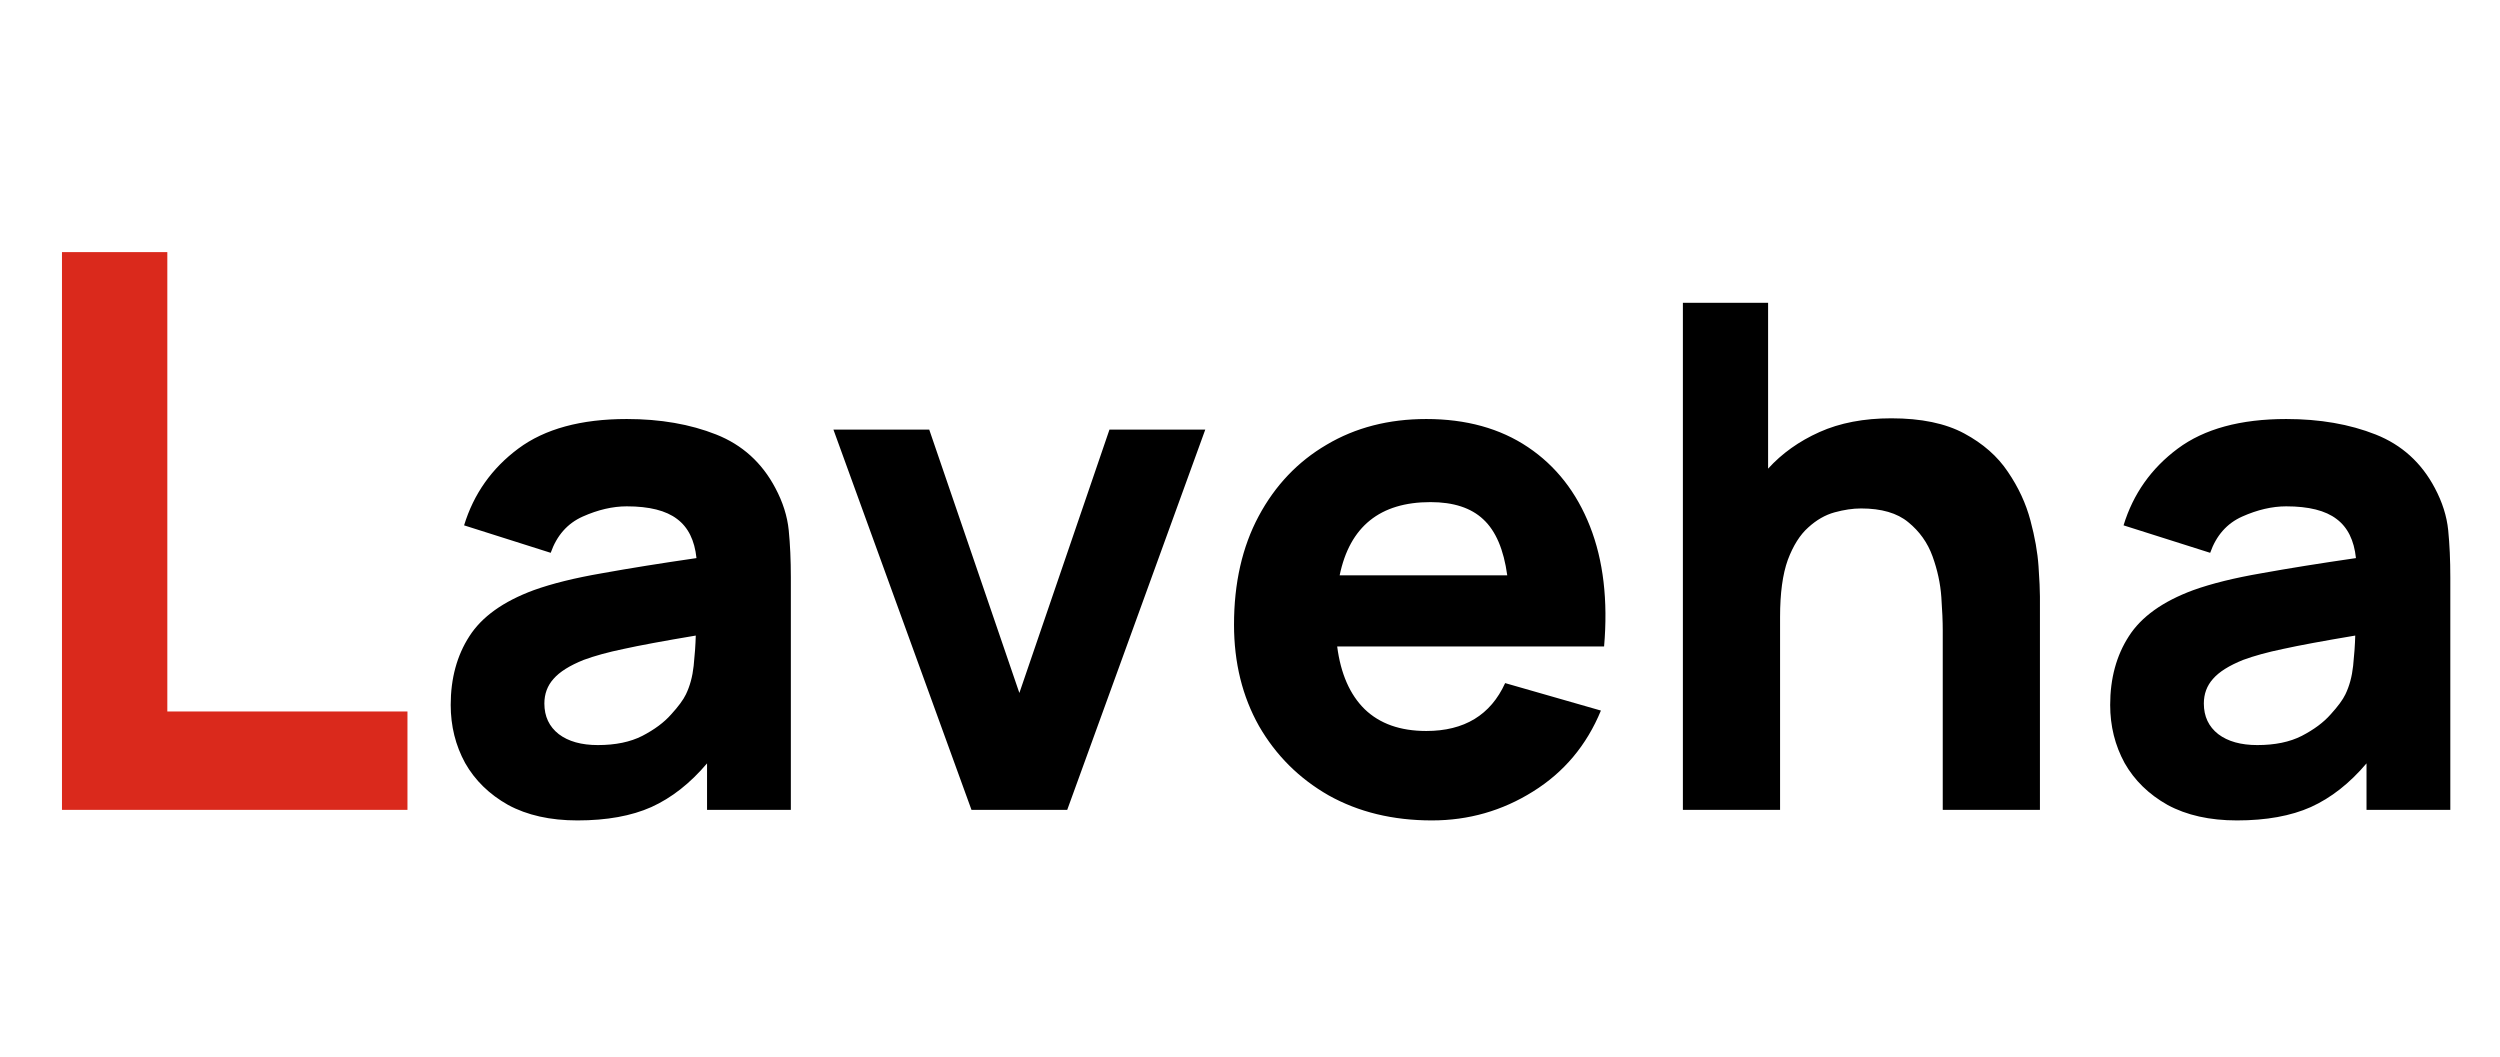
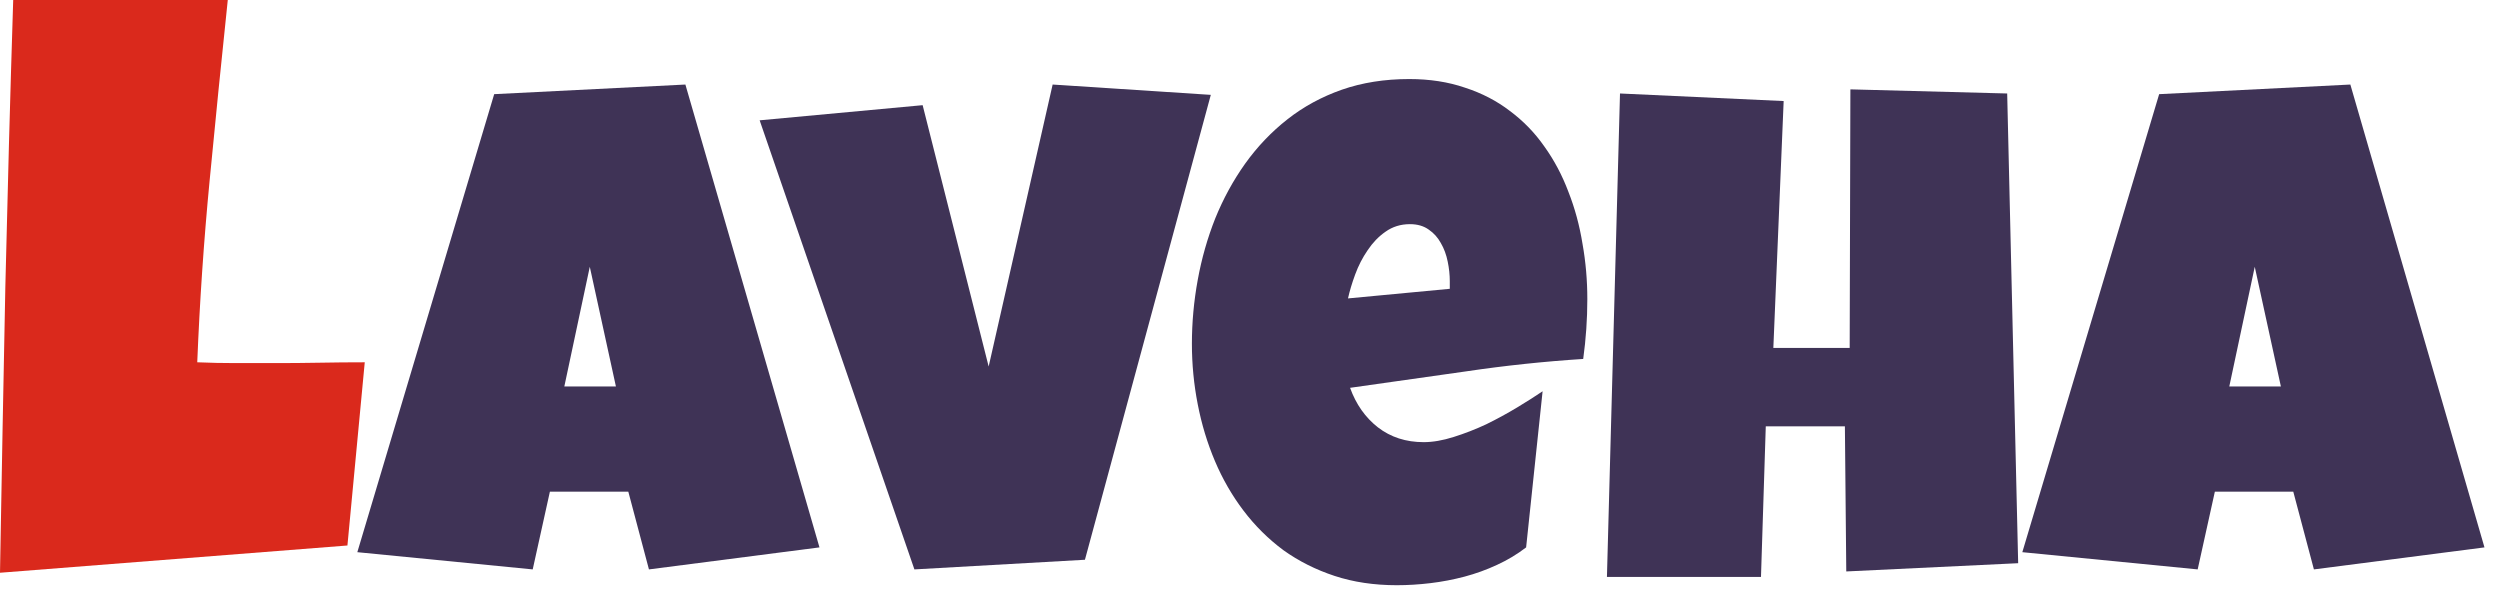
- <svg xmlns="http://www.w3.org/2000/svg" width="71" height="30" viewBox="0 0 71 30" fill="none">
-   <path d="M16.4 23.3C17.233 23.3 17.933 23.173 18.5 22.92C19.073 22.66 19.6 22.247 20.08 21.68V23H22.46V16.4C22.46 15.907 22.44 15.46 22.4 15.06C22.36 14.66 22.233 14.26 22.02 13.86C21.64 13.14 21.08 12.633 20.34 12.34C19.6 12.047 18.753 11.9 17.8 11.9C16.5 11.9 15.473 12.18 14.72 12.74C13.967 13.3 13.453 14.027 13.18 14.92L15.64 15.7C15.813 15.207 16.117 14.863 16.55 14.67C16.983 14.477 17.4 14.38 17.8 14.38C18.44 14.38 18.917 14.5 19.23 14.74C19.543 14.973 19.727 15.343 19.78 15.85C18.767 15.997 17.873 16.14 17.1 16.28C16.327 16.413 15.68 16.573 15.16 16.76C14.293 17.08 13.683 17.517 13.33 18.07C12.977 18.617 12.8 19.267 12.8 20.02C12.8 20.62 12.937 21.17 13.21 21.67C13.49 22.163 13.897 22.56 14.43 22.86C14.97 23.153 15.627 23.3 16.4 23.3ZM16.98 21.16C16.513 21.16 16.143 21.057 15.87 20.85C15.597 20.637 15.46 20.347 15.46 19.98C15.46 19.707 15.547 19.473 15.72 19.28C15.893 19.08 16.18 18.9 16.58 18.74C16.887 18.627 17.263 18.523 17.71 18.43C18.163 18.33 18.847 18.203 19.76 18.05C19.753 18.31 19.733 18.597 19.7 18.91C19.667 19.217 19.593 19.487 19.48 19.72C19.407 19.873 19.267 20.063 19.06 20.29C18.86 20.517 18.587 20.72 18.24 20.9C17.9 21.073 17.48 21.16 16.98 21.16ZM27.59 23H30.309L34.23 12.2H31.509L28.95 19.68L26.39 12.2H23.669L27.59 23ZM40.666 23.3C41.706 23.3 42.663 23.027 43.536 22.48C44.416 21.933 45.059 21.167 45.466 20.18L42.746 19.4C42.333 20.307 41.586 20.76 40.506 20.76C39.766 20.76 39.183 20.553 38.756 20.14C38.336 19.727 38.076 19.133 37.976 18.36H45.556C45.669 17.053 45.536 15.917 45.156 14.95C44.776 13.983 44.189 13.233 43.396 12.7C42.603 12.167 41.639 11.9 40.506 11.9C39.439 11.9 38.496 12.143 37.676 12.63C36.856 13.11 36.213 13.787 35.746 14.66C35.279 15.533 35.046 16.56 35.046 17.74C35.046 18.82 35.283 19.78 35.756 20.62C36.236 21.453 36.896 22.11 37.736 22.59C38.583 23.063 39.559 23.3 40.666 23.3ZM40.626 14.26C41.279 14.26 41.779 14.423 42.126 14.75C42.479 15.077 42.706 15.607 42.806 16.34H38.046C38.333 14.953 39.193 14.26 40.626 14.26ZM47.794 23H50.554V17.52C50.554 16.847 50.627 16.307 50.774 15.9C50.927 15.493 51.121 15.187 51.354 14.98C51.587 14.767 51.837 14.623 52.104 14.55C52.371 14.477 52.621 14.44 52.854 14.44C53.434 14.44 53.881 14.57 54.194 14.83C54.514 15.09 54.744 15.413 54.884 15.8C55.024 16.187 55.107 16.573 55.134 16.96C55.161 17.34 55.174 17.653 55.174 17.9V23H57.934V16.94C57.934 16.76 57.921 16.473 57.894 16.08C57.867 15.687 57.791 15.253 57.664 14.78C57.537 14.3 57.324 13.84 57.024 13.4C56.731 12.96 56.317 12.597 55.784 12.31C55.251 12.023 54.561 11.88 53.714 11.88C52.934 11.88 52.254 12.01 51.674 12.27C51.094 12.53 50.607 12.877 50.214 13.31V8.6H47.794V23ZM63.529 23.3C64.362 23.3 65.062 23.173 65.629 22.92C66.202 22.66 66.729 22.247 67.209 21.68V23H69.589V16.4C69.589 15.907 69.569 15.46 69.529 15.06C69.489 14.66 69.362 14.26 69.149 13.86C68.769 13.14 68.209 12.633 67.469 12.34C66.729 12.047 65.882 11.9 64.929 11.9C63.629 11.9 62.602 12.18 61.849 12.74C61.096 13.3 60.582 14.027 60.309 14.92L62.769 15.7C62.942 15.207 63.246 14.863 63.679 14.67C64.112 14.477 64.529 14.38 64.929 14.38C65.569 14.38 66.046 14.5 66.359 14.74C66.672 14.973 66.856 15.343 66.909 15.85C65.896 15.997 65.002 16.14 64.229 16.28C63.456 16.413 62.809 16.573 62.289 16.76C61.422 17.08 60.812 17.517 60.459 18.07C60.106 18.617 59.929 19.267 59.929 20.02C59.929 20.62 60.066 21.17 60.339 21.67C60.619 22.163 61.026 22.56 61.559 22.86C62.099 23.153 62.756 23.3 63.529 23.3ZM64.109 21.16C63.642 21.16 63.272 21.057 62.999 20.85C62.726 20.637 62.589 20.347 62.589 19.98C62.589 19.707 62.676 19.473 62.849 19.28C63.022 19.08 63.309 18.9 63.709 18.74C64.016 18.627 64.392 18.523 64.839 18.43C65.292 18.33 65.976 18.203 66.889 18.05C66.882 18.31 66.862 18.597 66.829 18.91C66.796 19.217 66.722 19.487 66.609 19.72C66.536 19.873 66.396 20.063 66.189 20.29C65.989 20.517 65.716 20.72 65.369 20.9C65.029 21.073 64.609 21.16 64.109 21.16Z" fill="black" />
-   <path d="M1.76 23H11.572V20.206H4.752V7.16H1.76V23Z" fill="#DA291C" />
+ <svg xmlns="http://www.w3.org/2000/svg" width="71" height="17" viewBox="0 0 71 17" fill="none">
+   <path d="M23.273 15.546L18.43 16.171L17.844 13.963H15.617L15.129 16.171L10.148 15.682L14.035 2.674L19.465 2.401L23.273 15.546ZM17.492 10.975L16.75 7.577L16.027 10.975H17.492Z" fill="#3F3356" />
+   <path d="M34.387 2.694L30.812 15.897L25.969 16.171L21.574 3.417L26.203 2.987L28.078 10.409L29.895 2.401L34.387 2.694Z" fill="#3F3356" />
+   <path d="M45.08 8.495C45.08 9.061 45.041 9.628 44.963 10.194C43.85 10.266 42.743 10.383 41.643 10.546C40.542 10.702 39.442 10.858 38.342 11.014C38.511 11.483 38.775 11.857 39.133 12.137C39.497 12.417 39.93 12.557 40.432 12.557C40.692 12.557 40.975 12.508 41.281 12.411C41.594 12.313 41.903 12.193 42.209 12.05C42.515 11.9 42.808 11.74 43.088 11.571C43.368 11.402 43.609 11.249 43.81 11.112L43.342 15.546C43.088 15.741 42.811 15.907 42.512 16.044C42.219 16.18 41.913 16.291 41.594 16.376C41.275 16.46 40.953 16.522 40.627 16.561C40.301 16.6 39.982 16.62 39.67 16.62C39.025 16.62 38.436 16.532 37.902 16.356C37.368 16.18 36.883 15.936 36.447 15.624C36.018 15.305 35.64 14.93 35.315 14.501C34.989 14.071 34.719 13.602 34.504 13.094C34.289 12.587 34.126 12.05 34.016 11.483C33.905 10.917 33.85 10.344 33.85 9.764C33.85 9.159 33.905 8.553 34.016 7.948C34.126 7.342 34.292 6.76 34.514 6.2C34.742 5.64 35.025 5.122 35.363 4.647C35.708 4.165 36.109 3.745 36.565 3.387C37.02 3.029 37.535 2.749 38.107 2.548C38.687 2.346 39.325 2.245 40.022 2.245C40.601 2.245 41.128 2.326 41.603 2.489C42.085 2.645 42.512 2.867 42.883 3.153C43.26 3.433 43.586 3.768 43.859 4.159C44.139 4.549 44.367 4.979 44.543 5.448C44.725 5.91 44.859 6.402 44.943 6.923C45.035 7.437 45.08 7.961 45.08 8.495ZM41.174 7.987C41.174 7.805 41.154 7.619 41.115 7.43C41.076 7.235 41.011 7.059 40.92 6.903C40.835 6.747 40.721 6.62 40.578 6.522C40.435 6.418 40.256 6.366 40.041 6.366C39.781 6.366 39.55 6.437 39.348 6.581C39.152 6.717 38.983 6.893 38.84 7.108C38.697 7.316 38.579 7.544 38.488 7.792C38.397 8.039 38.329 8.267 38.283 8.475L41.174 8.202V7.987Z" fill="#3F3356" />
+   <path d="M57.316 15.995L52.434 16.229L52.395 12.108H50.148L50.012 16.385H45.637L46.008 2.655L50.656 2.87L50.363 9.882H52.531L52.551 2.538L57.004 2.655L57.316 15.995Z" fill="#3F3356" />
+   <path d="M70.559 15.546L65.715 16.171L65.129 13.963H62.902L62.414 16.171L57.434 15.682L61.32 2.674L66.75 2.401L70.559 15.546ZM64.777 10.975L64.035 7.577L63.312 10.975H64.777Z" fill="#3F3356" />
+   <path d="M10.359 10.289L9.867 15.492L0 16.266C0.047 13.539 0.098 10.828 0.152 8.133C0.215 5.438 0.289 2.727 0.375 0H6.469C6.289 1.711 6.117 3.422 5.953 5.133C5.789 6.836 5.672 8.555 5.602 10.289C5.969 10.305 6.332 10.312 6.691 10.312C7.051 10.312 7.414 10.312 7.781 10.312C8.219 10.312 8.648 10.309 9.07 10.301C9.492 10.293 9.922 10.289 10.359 10.289Z" fill="#DA291C" />
</svg>
